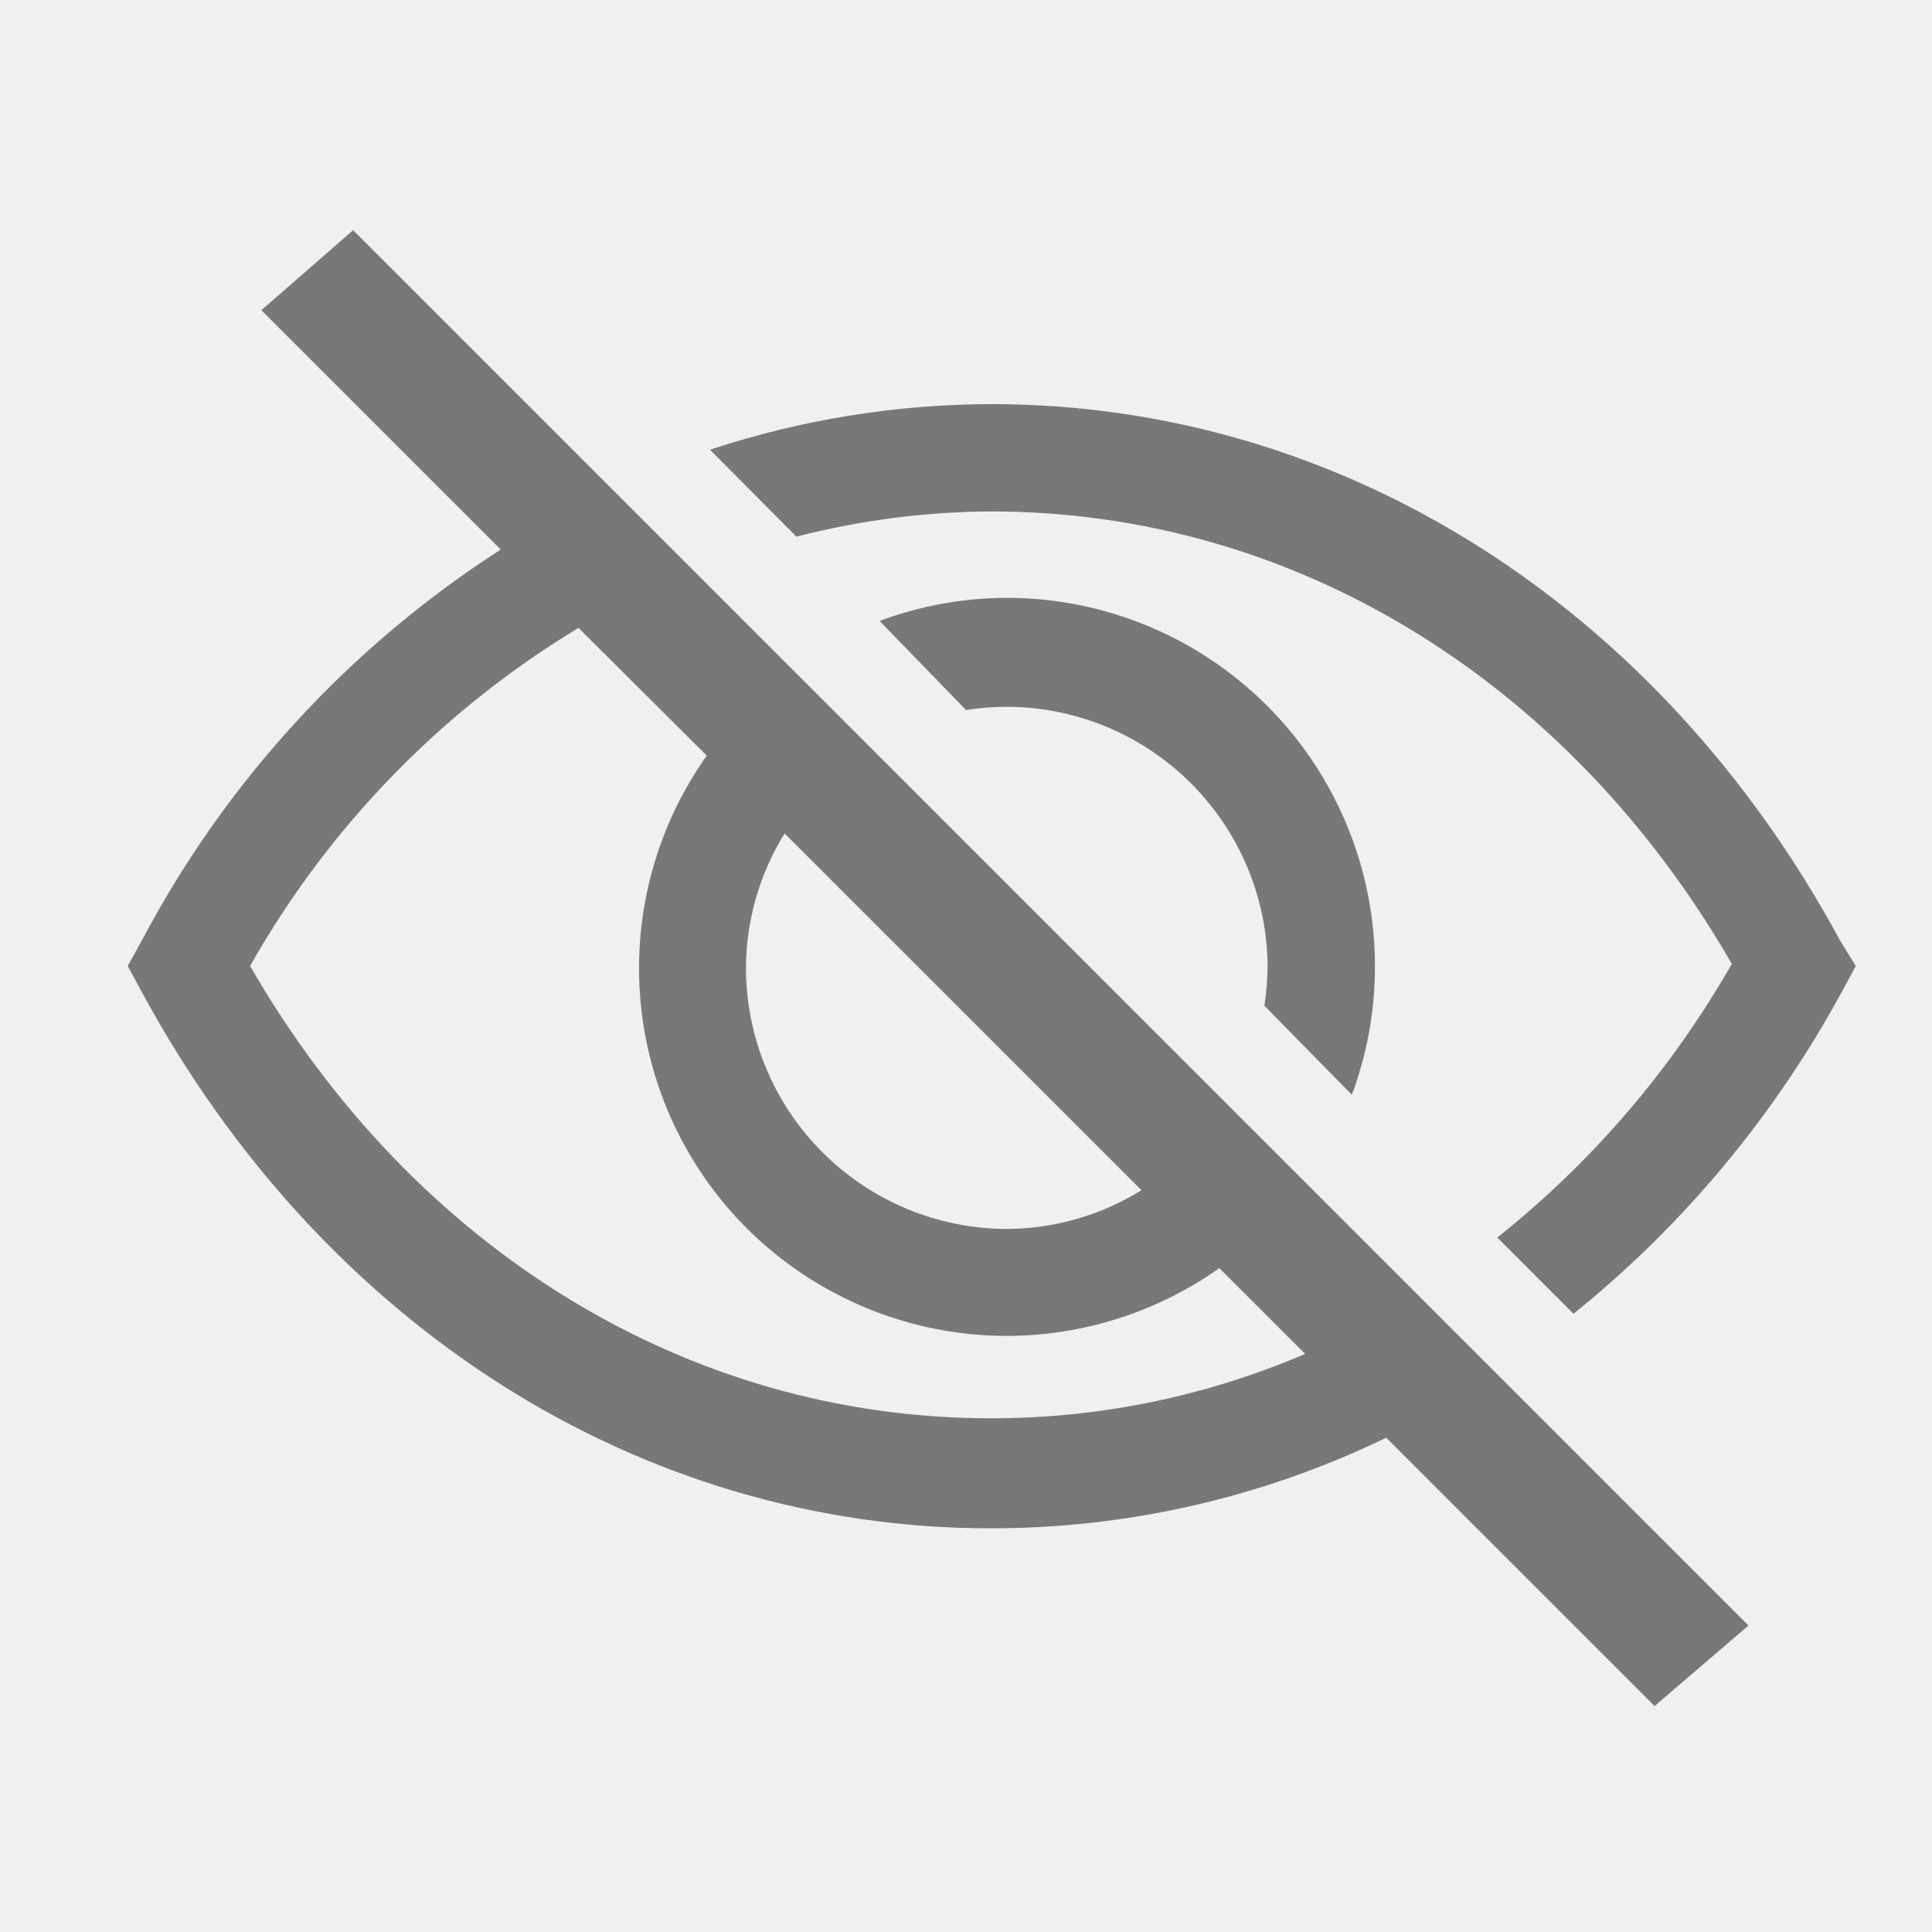
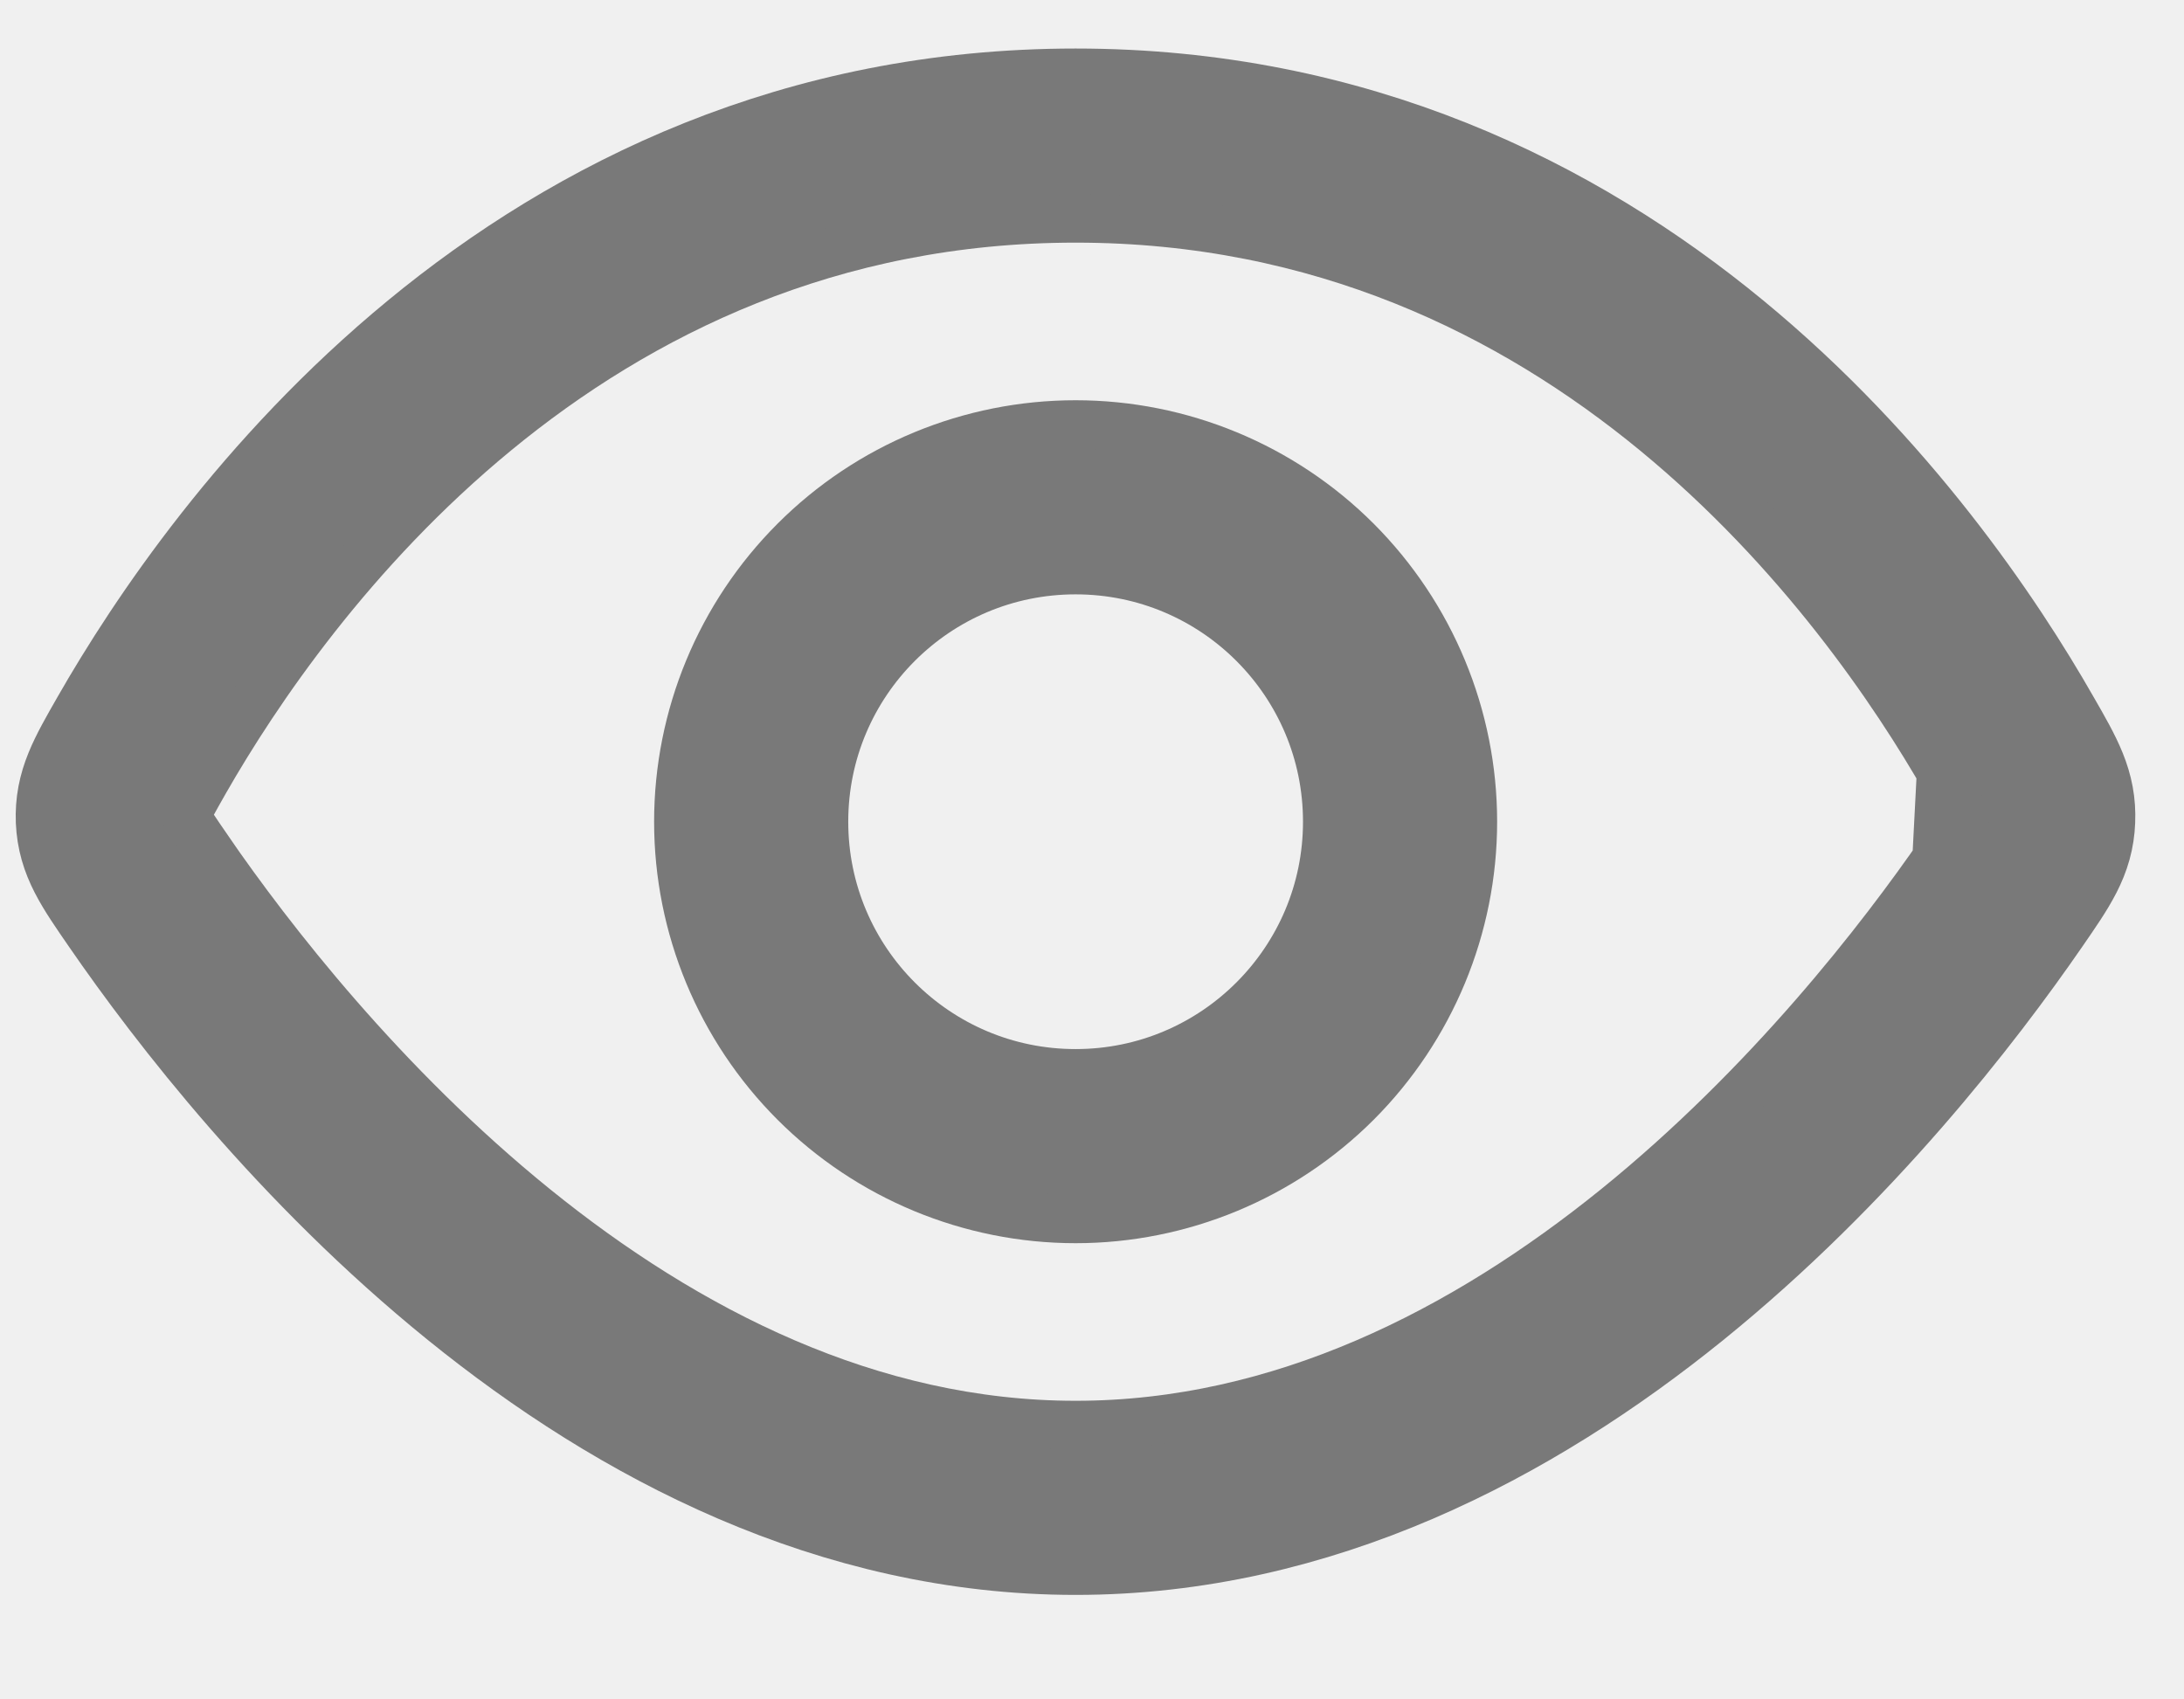
- <svg xmlns="http://www.w3.org/2000/svg" width="18" height="18" viewBox="0 0 18 18" fill="none">
-   <g id="clarity:eye-hide-line" clip-path="url(#clip0_642_1569)">
-     <path id="Vector" d="M12.595 10.2C12.738 9.817 12.811 9.41 12.81 9C12.81 8.091 12.448 7.218 11.805 6.575C11.162 5.932 10.29 5.57 9.38 5.57C8.975 5.571 8.574 5.644 8.195 5.785L9 6.615C9.122 6.596 9.246 6.586 9.37 6.585C10.013 6.584 10.631 6.837 11.088 7.29C11.545 7.742 11.805 8.357 11.81 9C11.809 9.124 11.799 9.248 11.78 9.37L12.595 10.2Z" fill="black" fill-opacity="0.5" />
-     <path id="Vector_2" d="M17.145 8.765C15.46 5.65 12.505 3.765 9.235 3.765C8.345 3.767 7.461 3.91 6.615 4.19L7.42 5C8.013 4.847 8.623 4.768 9.235 4.765C12.05 4.765 14.61 6.335 16.135 8.98C15.575 9.961 14.834 10.826 13.95 11.53L14.66 12.24C15.684 11.415 16.533 10.395 17.16 9.24L17.29 9L17.145 8.765Z" fill="black" fill-opacity="0.5" />
-     <path id="Vector_3" d="M2.435 2.89L4.665 5.12C3.255 6.027 2.103 7.282 1.32 8.765L1.19 9L1.32 9.24C3.005 12.354 5.96 14.239 9.23 14.239C10.506 14.24 11.766 13.951 12.915 13.395L15.415 15.895L16.29 15.145L3.29 2.145L2.435 2.89ZM7.31 7.765L10.635 11.089C10.259 11.322 9.827 11.447 9.385 11.45C9.064 11.45 8.746 11.386 8.45 11.263C8.153 11.139 7.884 10.959 7.658 10.731C7.431 10.503 7.252 10.233 7.131 9.936C7.009 9.639 6.948 9.321 6.95 9C6.955 8.563 7.08 8.136 7.31 7.765ZM6.585 7.04C6.117 7.699 5.898 8.503 5.966 9.309C6.034 10.115 6.385 10.871 6.957 11.443C7.529 12.014 8.285 12.365 9.09 12.434C9.896 12.502 10.7 12.282 11.36 11.815L12.16 12.614C11.234 13.011 10.237 13.215 9.23 13.214C6.415 13.214 3.855 11.645 2.33 9C3.062 7.704 4.116 6.619 5.39 5.85L6.585 7.04Z" fill="black" fill-opacity="0.5" />
+ <svg xmlns="http://www.w3.org/2000/svg" width="18" height="14" viewBox="0 0 18 14" fill="none">
+   <g id="Group">
+     <path id="Vector" d="M16.302 6.292L16.301 6.292C15.433 4.772 13.067 1.5 8.865 1.5C4.661 1.5 2.297 4.771 1.427 6.292C1.331 6.461 1.282 6.548 1.254 6.619C1.232 6.671 1.229 6.699 1.23 6.737L1.23 6.74L1.23 6.74C1.232 6.776 1.238 6.804 1.264 6.856C1.301 6.927 1.359 7.013 1.473 7.178L1.473 7.179C1.987 7.924 2.936 9.152 4.218 10.19C5.502 11.229 7.081 12.046 8.865 12.046C10.649 12.046 12.227 11.229 13.511 10.19C14.793 9.152 15.743 7.924 16.256 7.179L16.302 6.292ZM16.302 6.292C16.497 6.634 16.502 6.67 16.5 6.739M16.302 6.292L16.5 6.739M16.5 6.739C16.498 6.775 16.491 6.803 16.464 6.856C16.428 6.928 16.37 7.014 16.256 7.179L16.5 6.739ZM8.865 9.747C9.653 9.747 10.41 9.433 10.968 8.876C11.525 8.318 11.839 7.562 11.839 6.773C11.839 5.984 11.525 5.228 10.968 4.67C10.41 4.112 9.653 3.799 8.865 3.799C8.076 3.799 7.319 4.112 6.762 4.67C6.204 5.228 5.891 5.984 5.891 6.773C5.891 7.562 6.204 8.318 6.762 8.876C7.319 9.433 8.076 9.747 8.865 9.747Z" stroke="#797979" />
+     <path id="Vector_2" d="M8.865 1C4.375 1 1.881 4.492 0.994 6.044C0.812 6.362 0.721 6.522 0.73 6.76C0.741 6.997 0.848 7.152 1.062 7.462C2.117 8.994 4.984 12.546 8.865 12.546C12.746 12.546 15.612 8.994 16.668 7.462C16.882 7.152 16.989 6.997 16.998 6.76C17.008 6.522 16.918 6.362 16.735 6.044C15.85 4.492 13.354 1 8.865 1Z" stroke="#797979" stroke-width="1.2" />
+     <path id="Vector_3" d="M8.865 9.247C10.231 9.247 11.339 8.139 11.339 6.773C11.339 5.406 10.231 4.299 8.865 4.299C7.498 4.299 6.391 5.406 6.391 6.773C6.391 8.139 7.498 9.247 8.865 9.247Z" stroke="#797979" stroke-width="1.2" />
  </g>
-   <defs>
-     <clipPath id="clip0_642_1569">
-       <rect width="18" height="18" fill="white" />
-     </clipPath>
-   </defs>
</svg>
